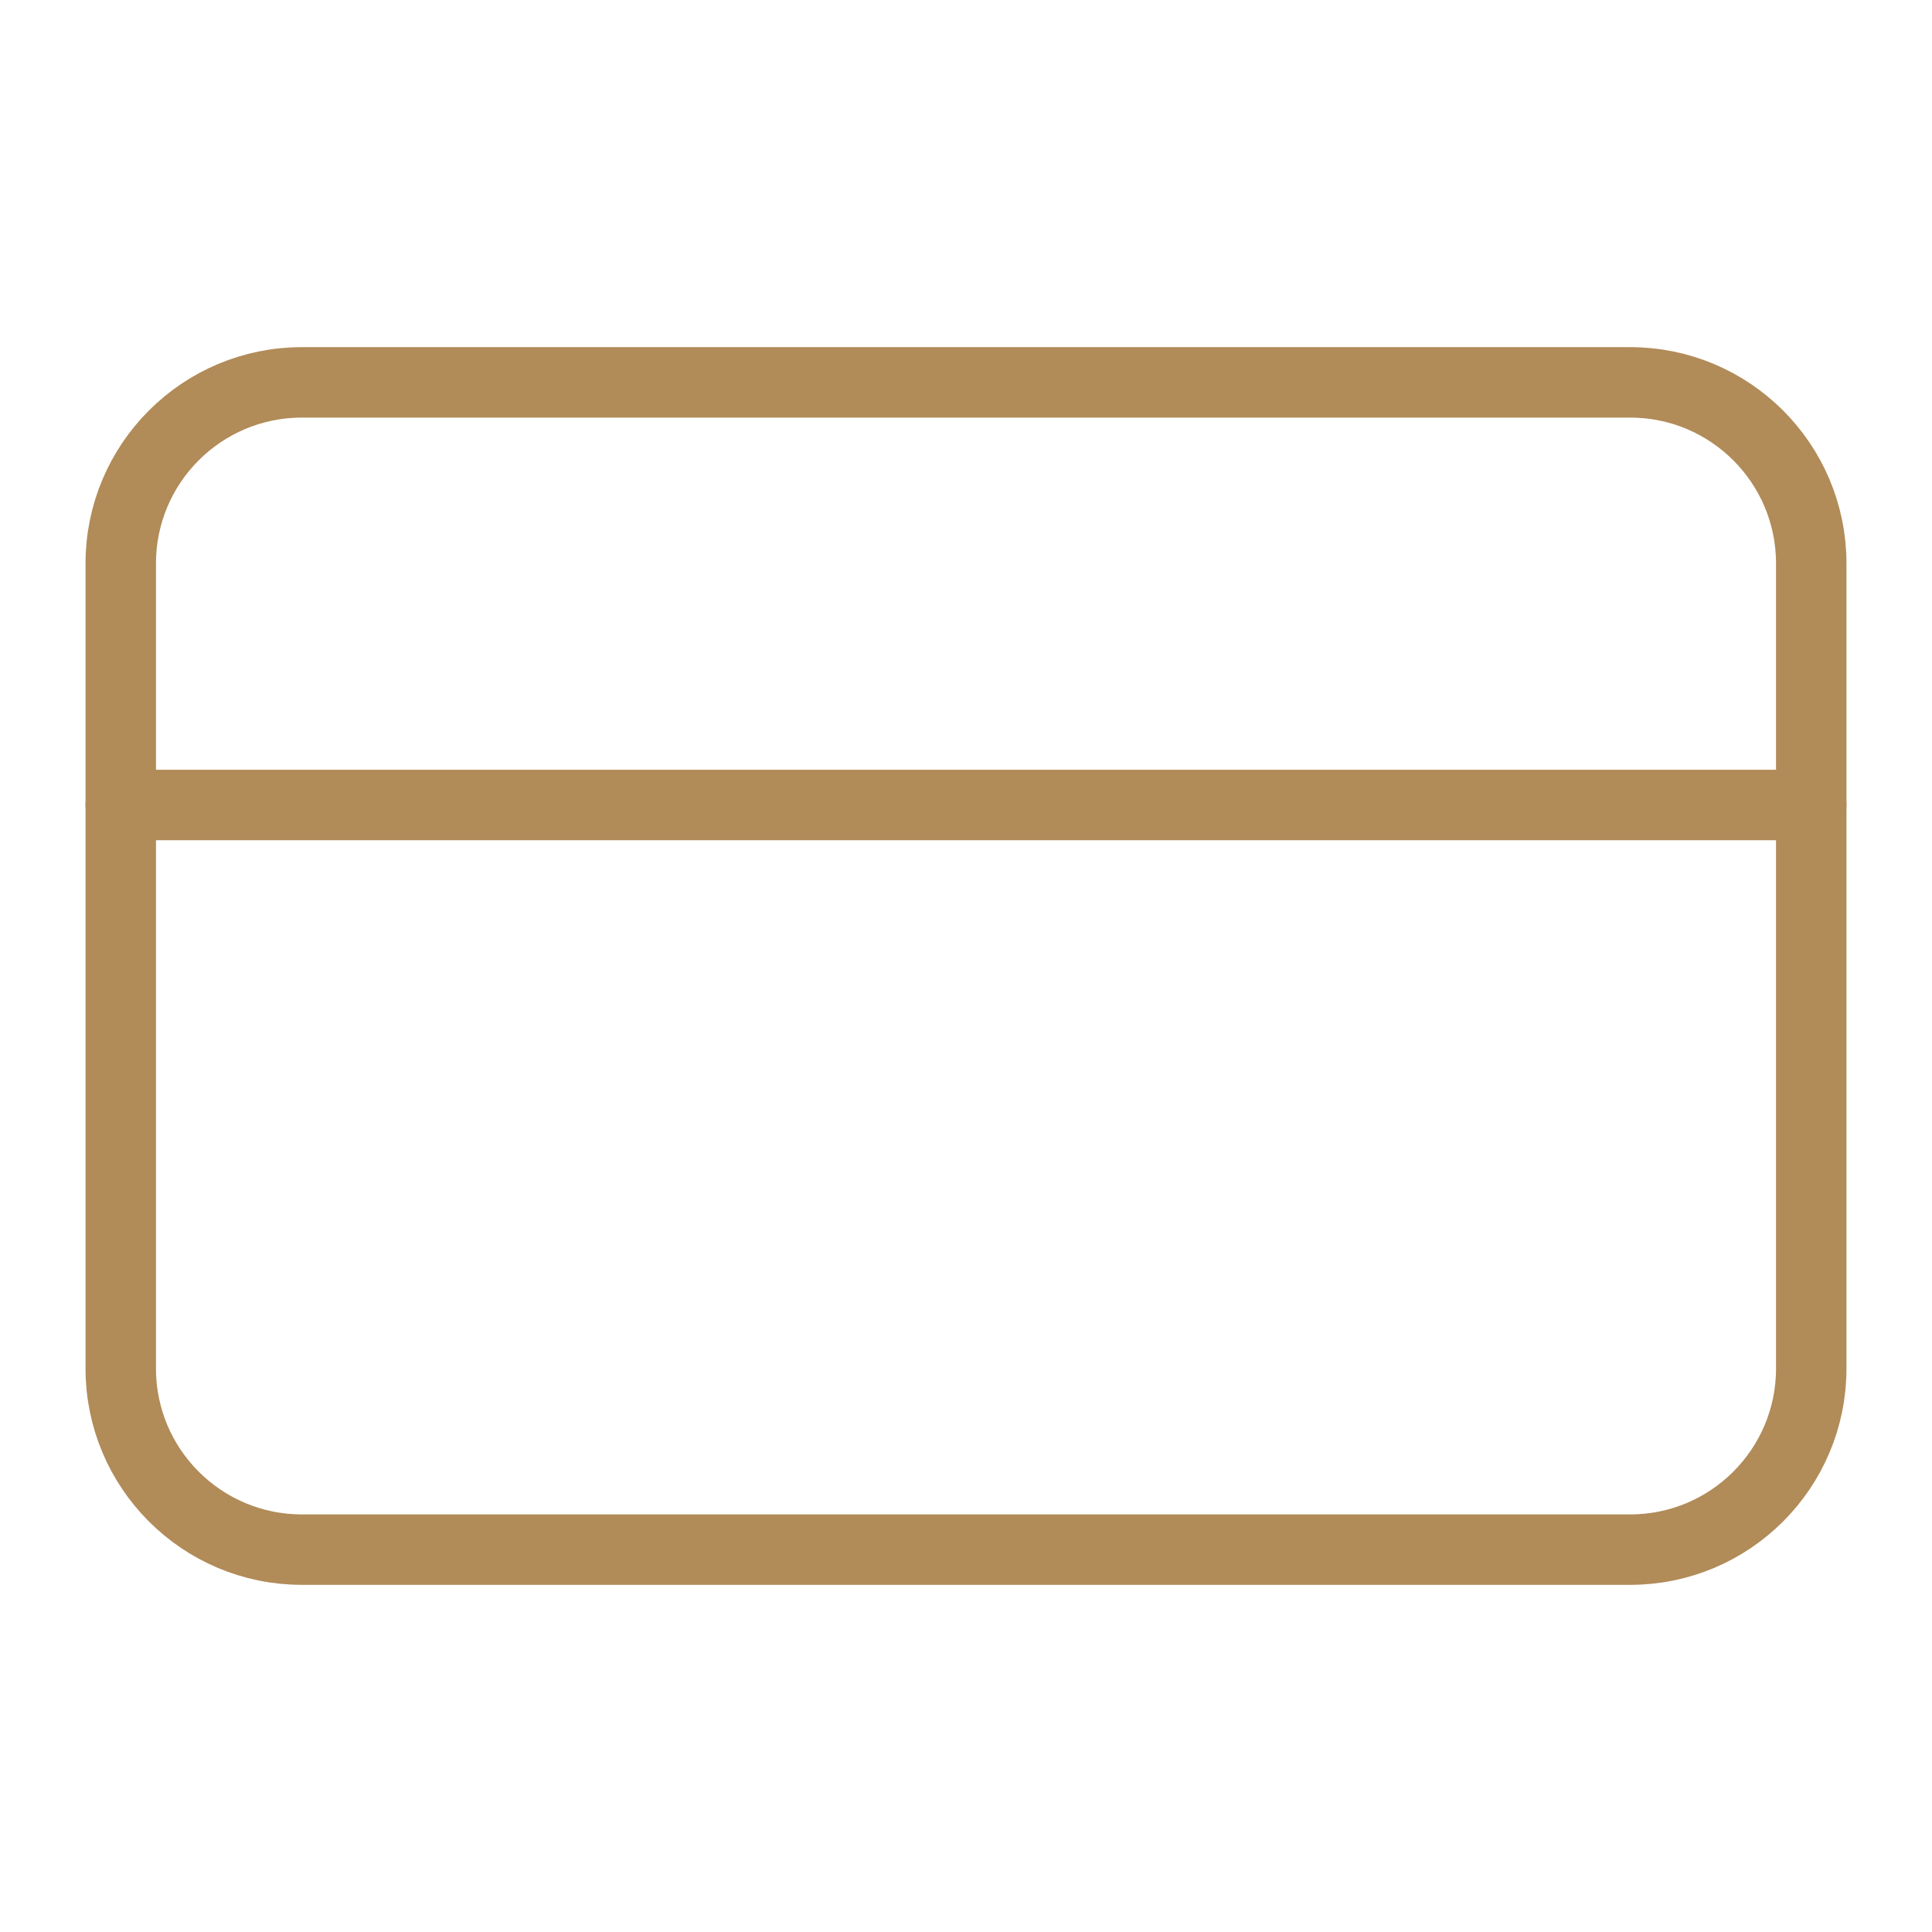
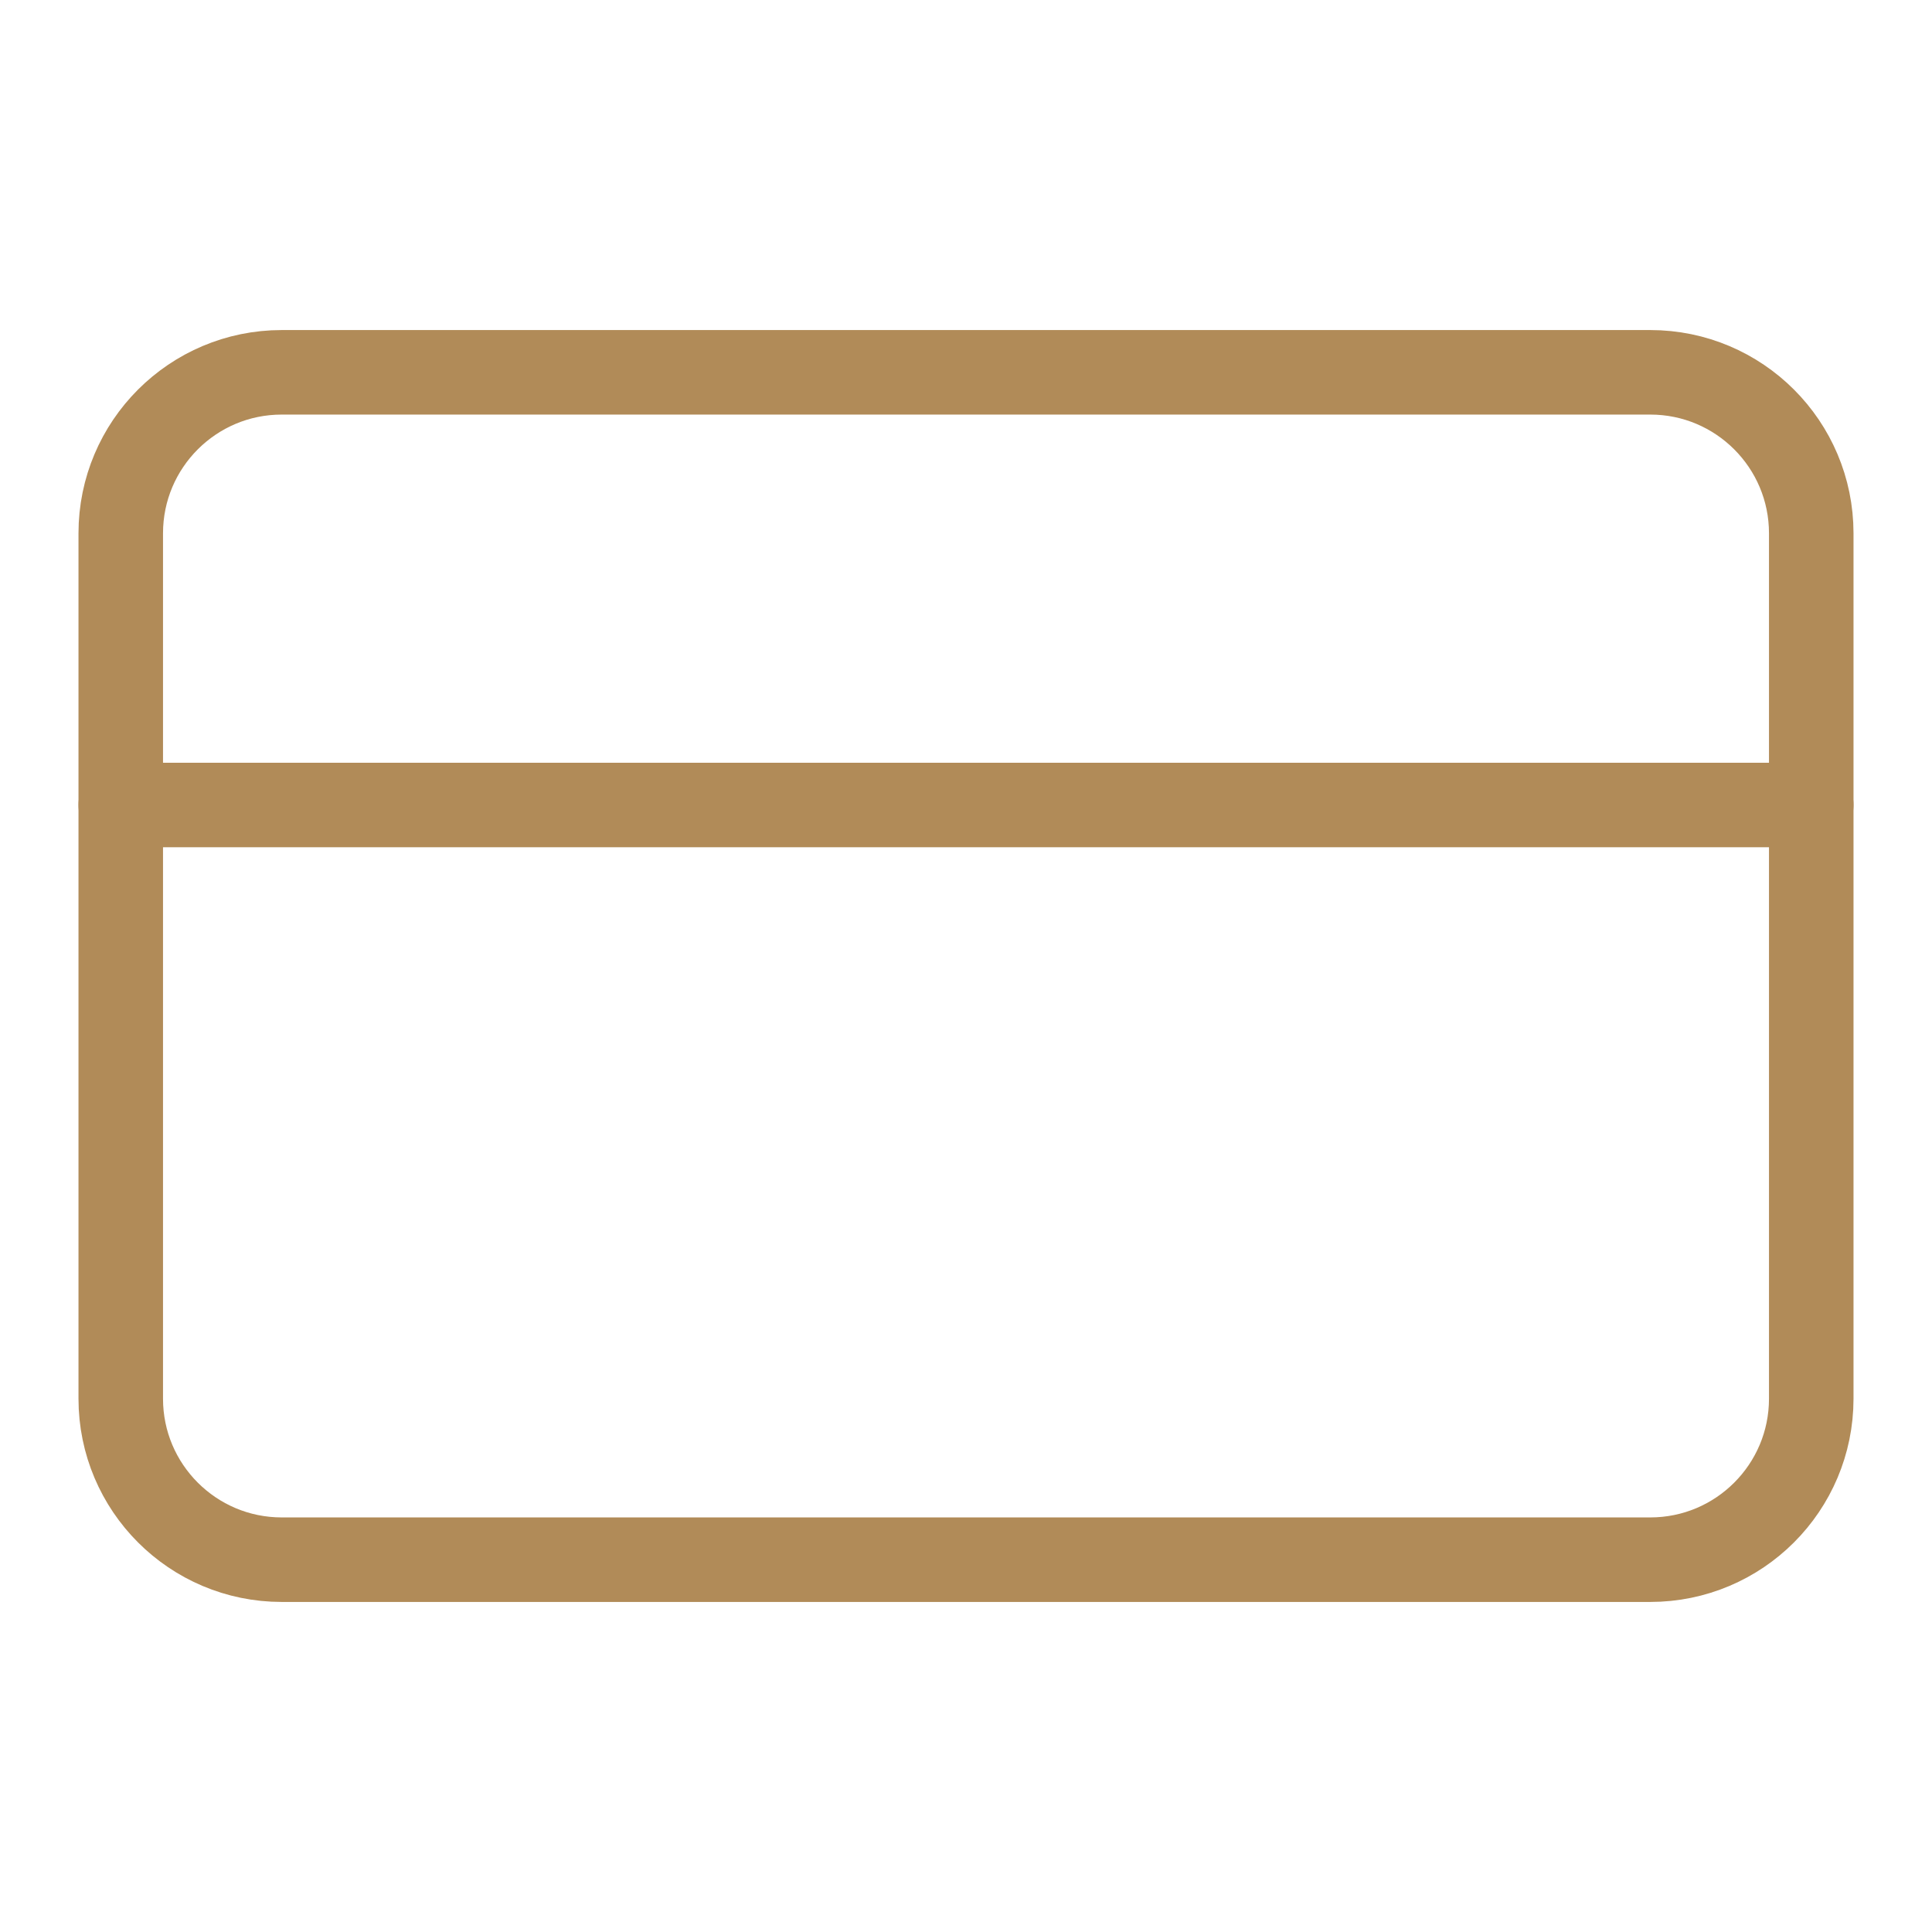
- <svg xmlns="http://www.w3.org/2000/svg" width="96" height="96" viewBox="0 0 96 96" fill="none" stroke="#B18B58" stroke-width="3.5" stroke-linecap="round" stroke-linejoin="round">
-   <rect x="6" y="19" width="84" height="58" rx="9" />
+ <svg xmlns="http://www.w3.org/2000/svg" width="96" height="96" viewBox="0 0 96 96" fill="none" stroke="#B18B58" stroke-width="4.2" stroke-linecap="round" stroke-linejoin="round">
+   <rect x="6" y="18.5" width="84" height="59" rx="8" />
  <path d="M6 40h84" />
</svg>
